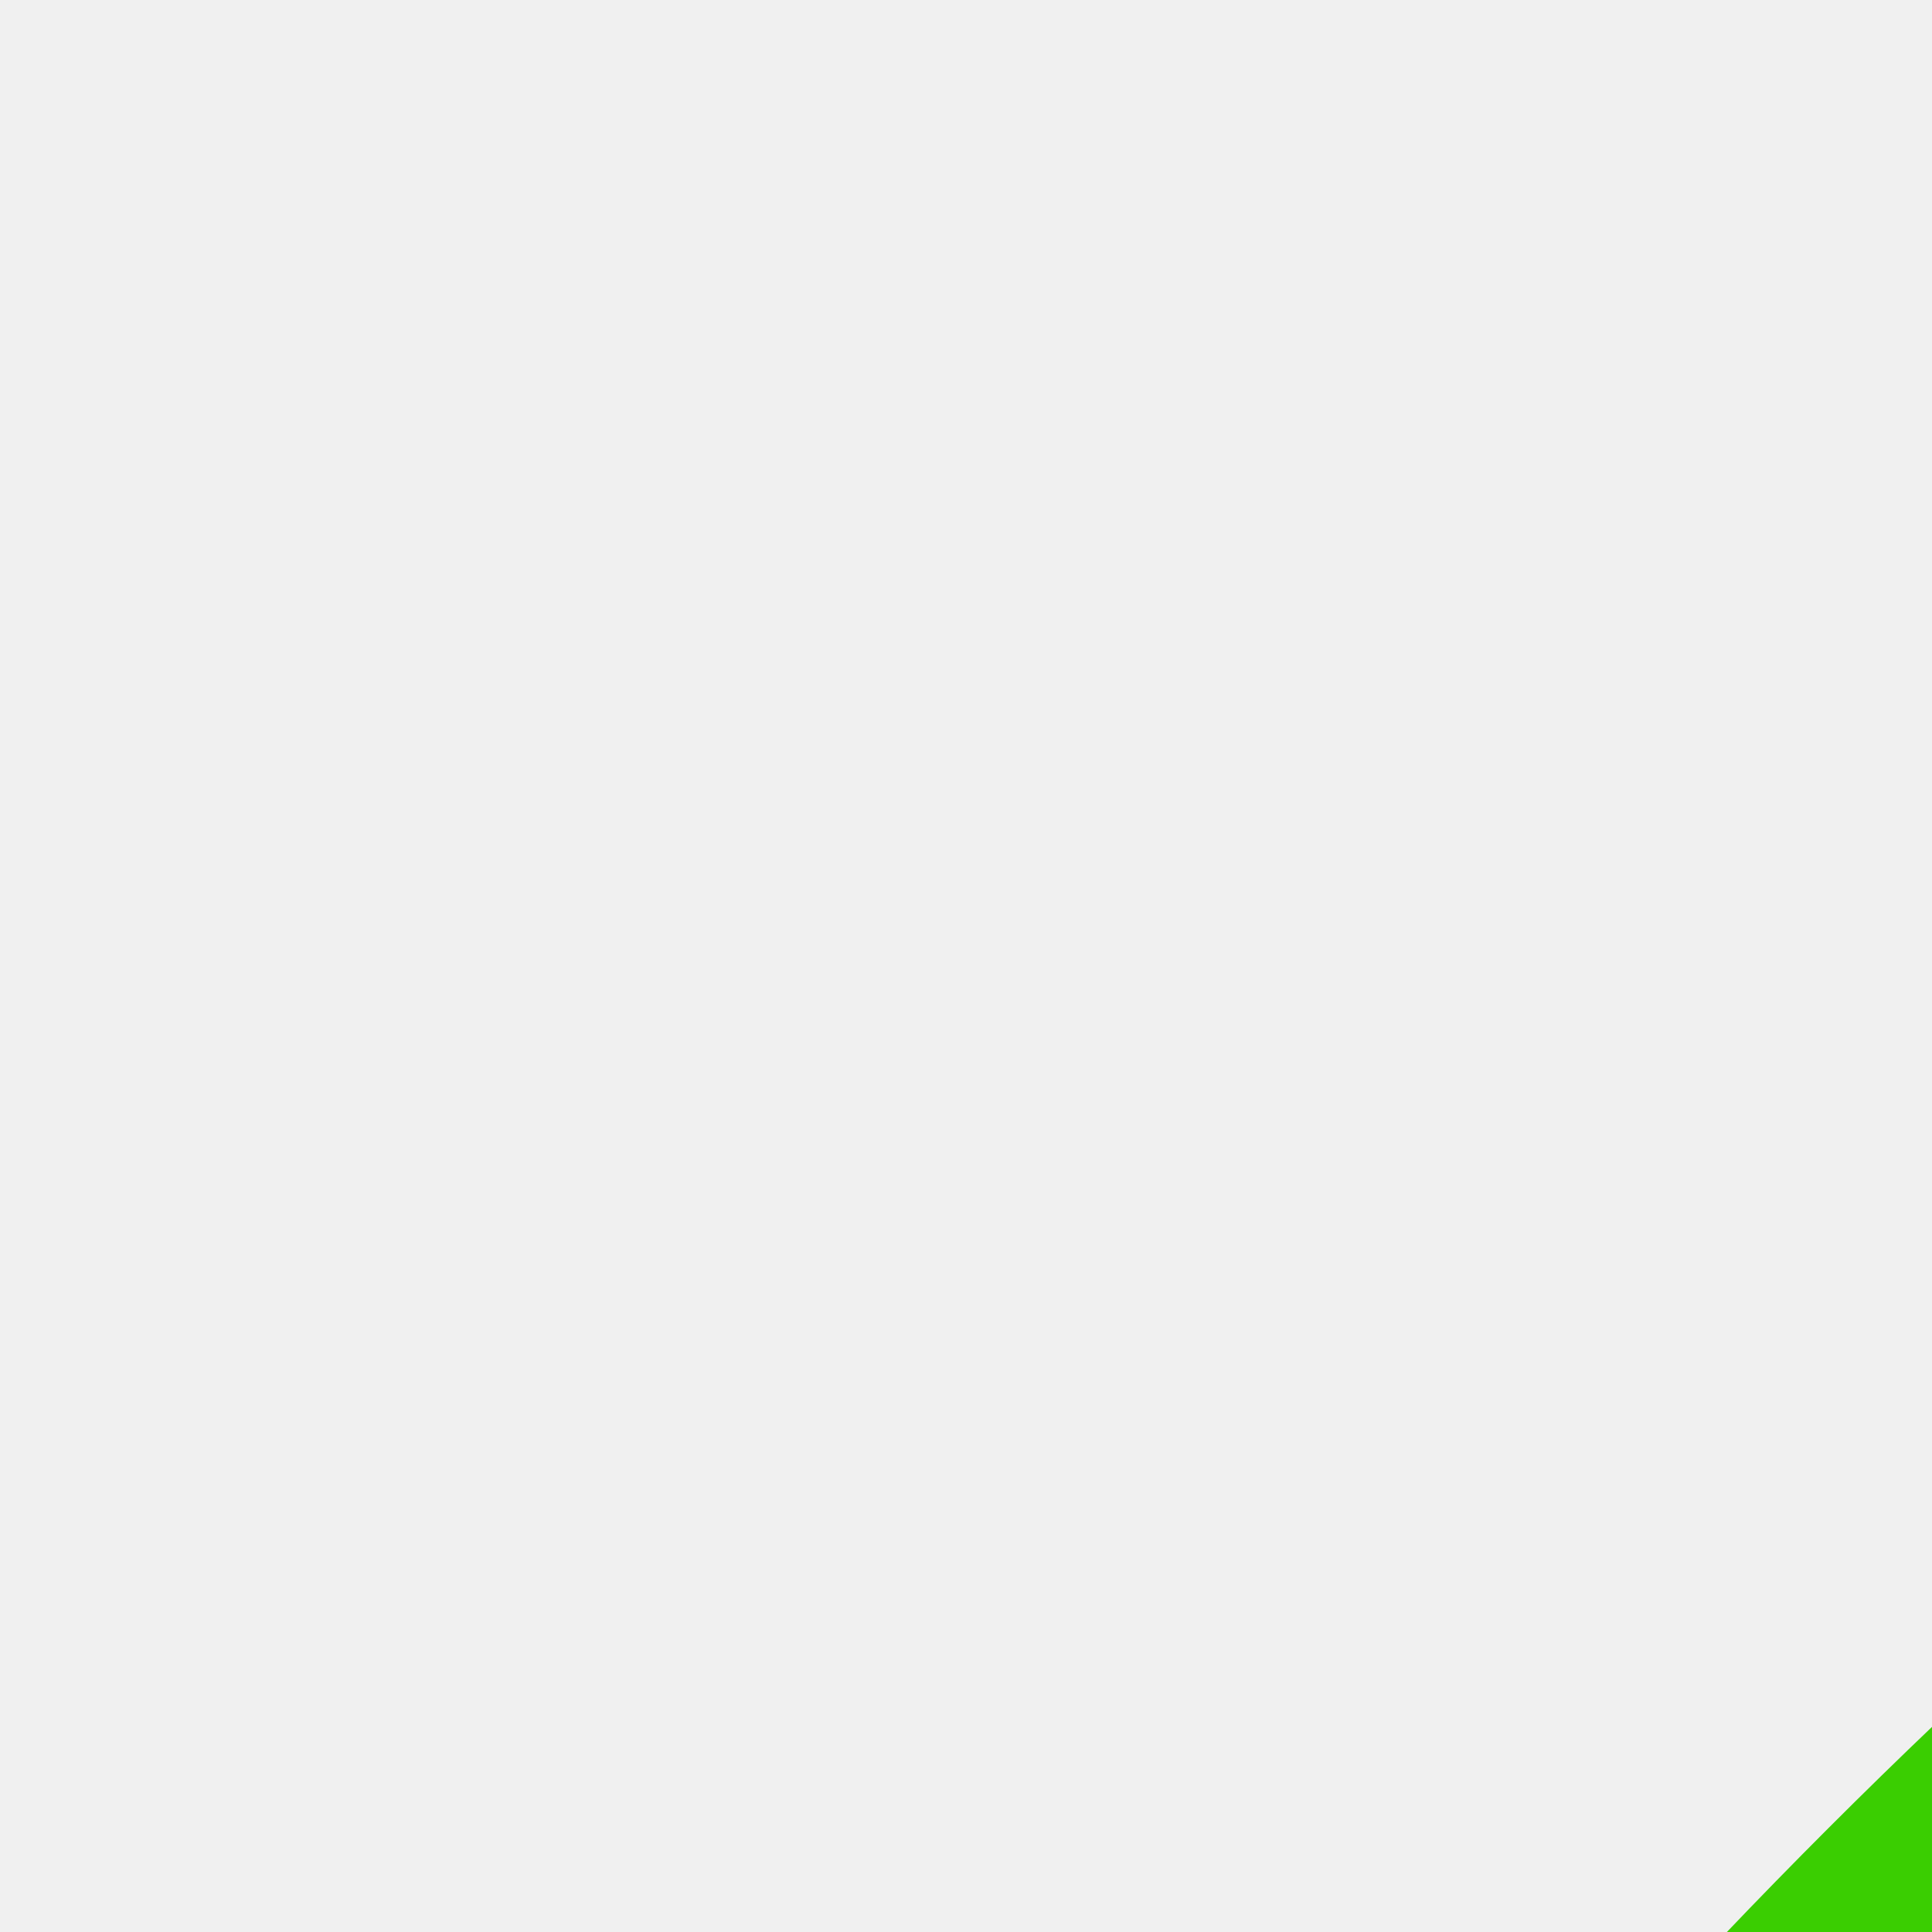
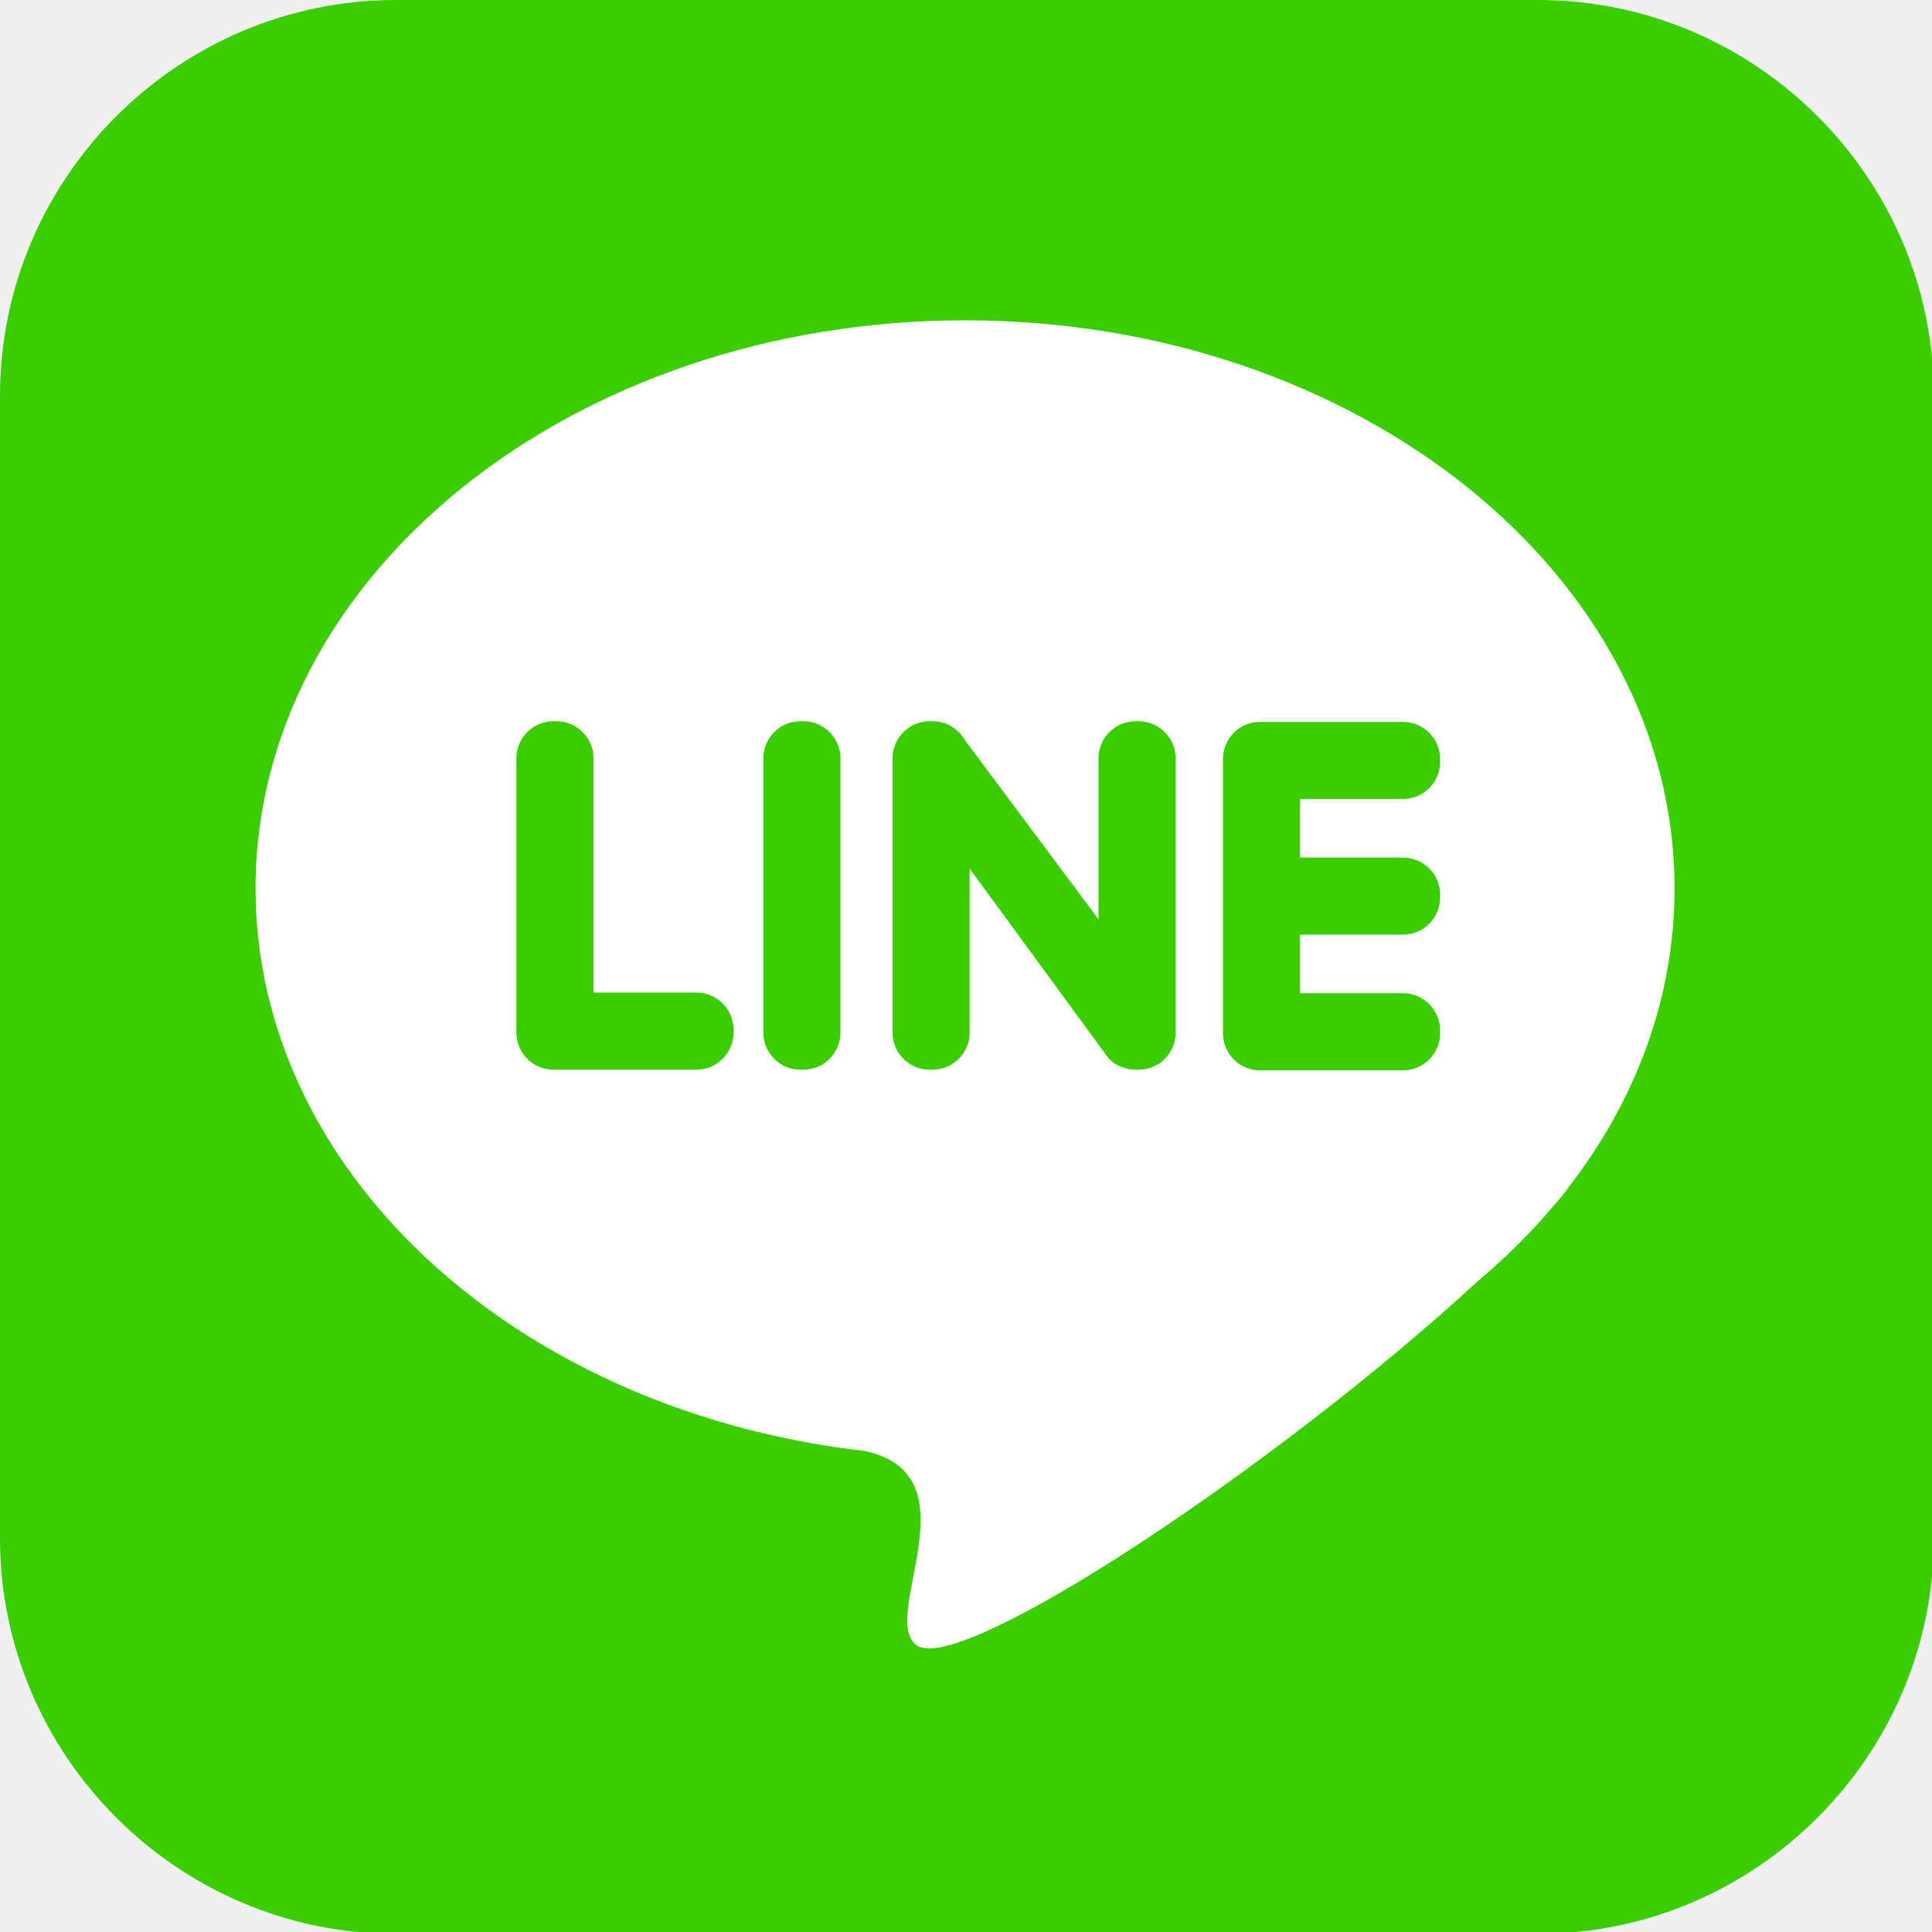
- <svg xmlns="http://www.w3.org/2000/svg" width="24" height="24" viewBox="0 0 24 24">
+ <svg xmlns="http://www.w3.org/2000/svg" width="24" height="24" viewBox="0 0 377.4 377.4" fill="none">
  <path fill-rule="evenodd" clip-rule="evenodd" fill="#3ACE01" d="M77.315 0h223.133c42.523 0 77.315 34.792 77.315 77.315v223.133c0 42.523-34.792 77.315-77.315 77.315H77.315C34.792 377.764 0 342.972 0 300.448V77.315C0 34.792 34.792 0 77.315 0z" />
  <path fill-rule="evenodd" clip-rule="evenodd" fill="#FFF" d="M188.515 62.576c76.543 0 138.593 49.687 138.593 110.979 0 21.409-7.576 41.398-20.691 58.351-.649.965-1.497 2.031-2.566 3.209l-.081.088c-4.48 5.36-9.525 10.392-15.072 15.037-38.326 35.425-101.41 77.601-109.736 71.094-7.238-5.656 11.921-33.321-10.183-37.925-1.542-.177-3.08-.367-4.605-.583l-.029-.002v-.002c-64.921-9.223-114.222-54.634-114.222-109.267-.002-61.292 62.049-110.979 138.592-110.979z" />
  <path fill-rule="evenodd" clip-rule="evenodd" fill="#3ACE01" d="M108.103 208.954h27.952c3.976 0 7.228-3.253 7.228-7.229v-.603c0-3.976-3.252-7.228-7.228-7.228h-20.121v-45.779c0-3.976-3.252-7.228-7.228-7.228h-.603c-3.976 0-7.228 3.252-7.228 7.228v53.609c0 3.977 3.252 7.23 7.228 7.23zm173.205-33.603v-.603c0-3.976-3.253-7.228-7.229-7.228h-20.12v-11.445h20.12c3.976 0 7.229-3.252 7.229-7.228v-.603c0-3.976-3.253-7.228-7.229-7.228h-27.952c-3.976 0-7.228 3.252-7.228 7.228v53.609c0 3.976 3.252 7.229 7.228 7.229h27.952c3.976 0 7.229-3.253 7.229-7.229v-.603c0-3.976-3.253-7.228-7.229-7.228h-20.12v-11.445h20.12c3.976.002 7.229-3.251 7.229-7.226zm-53.755 31.448l.002-.003a7.207 7.207 0 0 0 2.09-5.07v-53.609c0-3.976-3.252-7.228-7.229-7.228h-.603c-3.976 0-7.228 3.252-7.228 7.228v31.469l-26.126-35.042c-1.248-2.179-3.598-3.655-6.276-3.655h-.603c-3.976 0-7.229 3.252-7.229 7.228v53.609c0 3.976 3.252 7.229 7.229 7.229h.603c3.976 0 7.228-3.253 7.228-7.229v-32.058l26.314 35.941c.162.252.339.494.53.724l.001.002c.723.986 1.712 1.662 2.814 2.075.847.35 1.773.544 2.742.544h.603a7.162 7.162 0 0 0 3.377-.844c.723-.344 1.332-.788 1.761-1.311zm-71.208 2.155h.603c3.976 0 7.228-3.253 7.228-7.229v-53.609c0-3.976-3.252-7.228-7.228-7.228h-.603c-3.976 0-7.229 3.252-7.229 7.228v53.609c0 3.976 3.253 7.229 7.229 7.229z" />
</svg>
